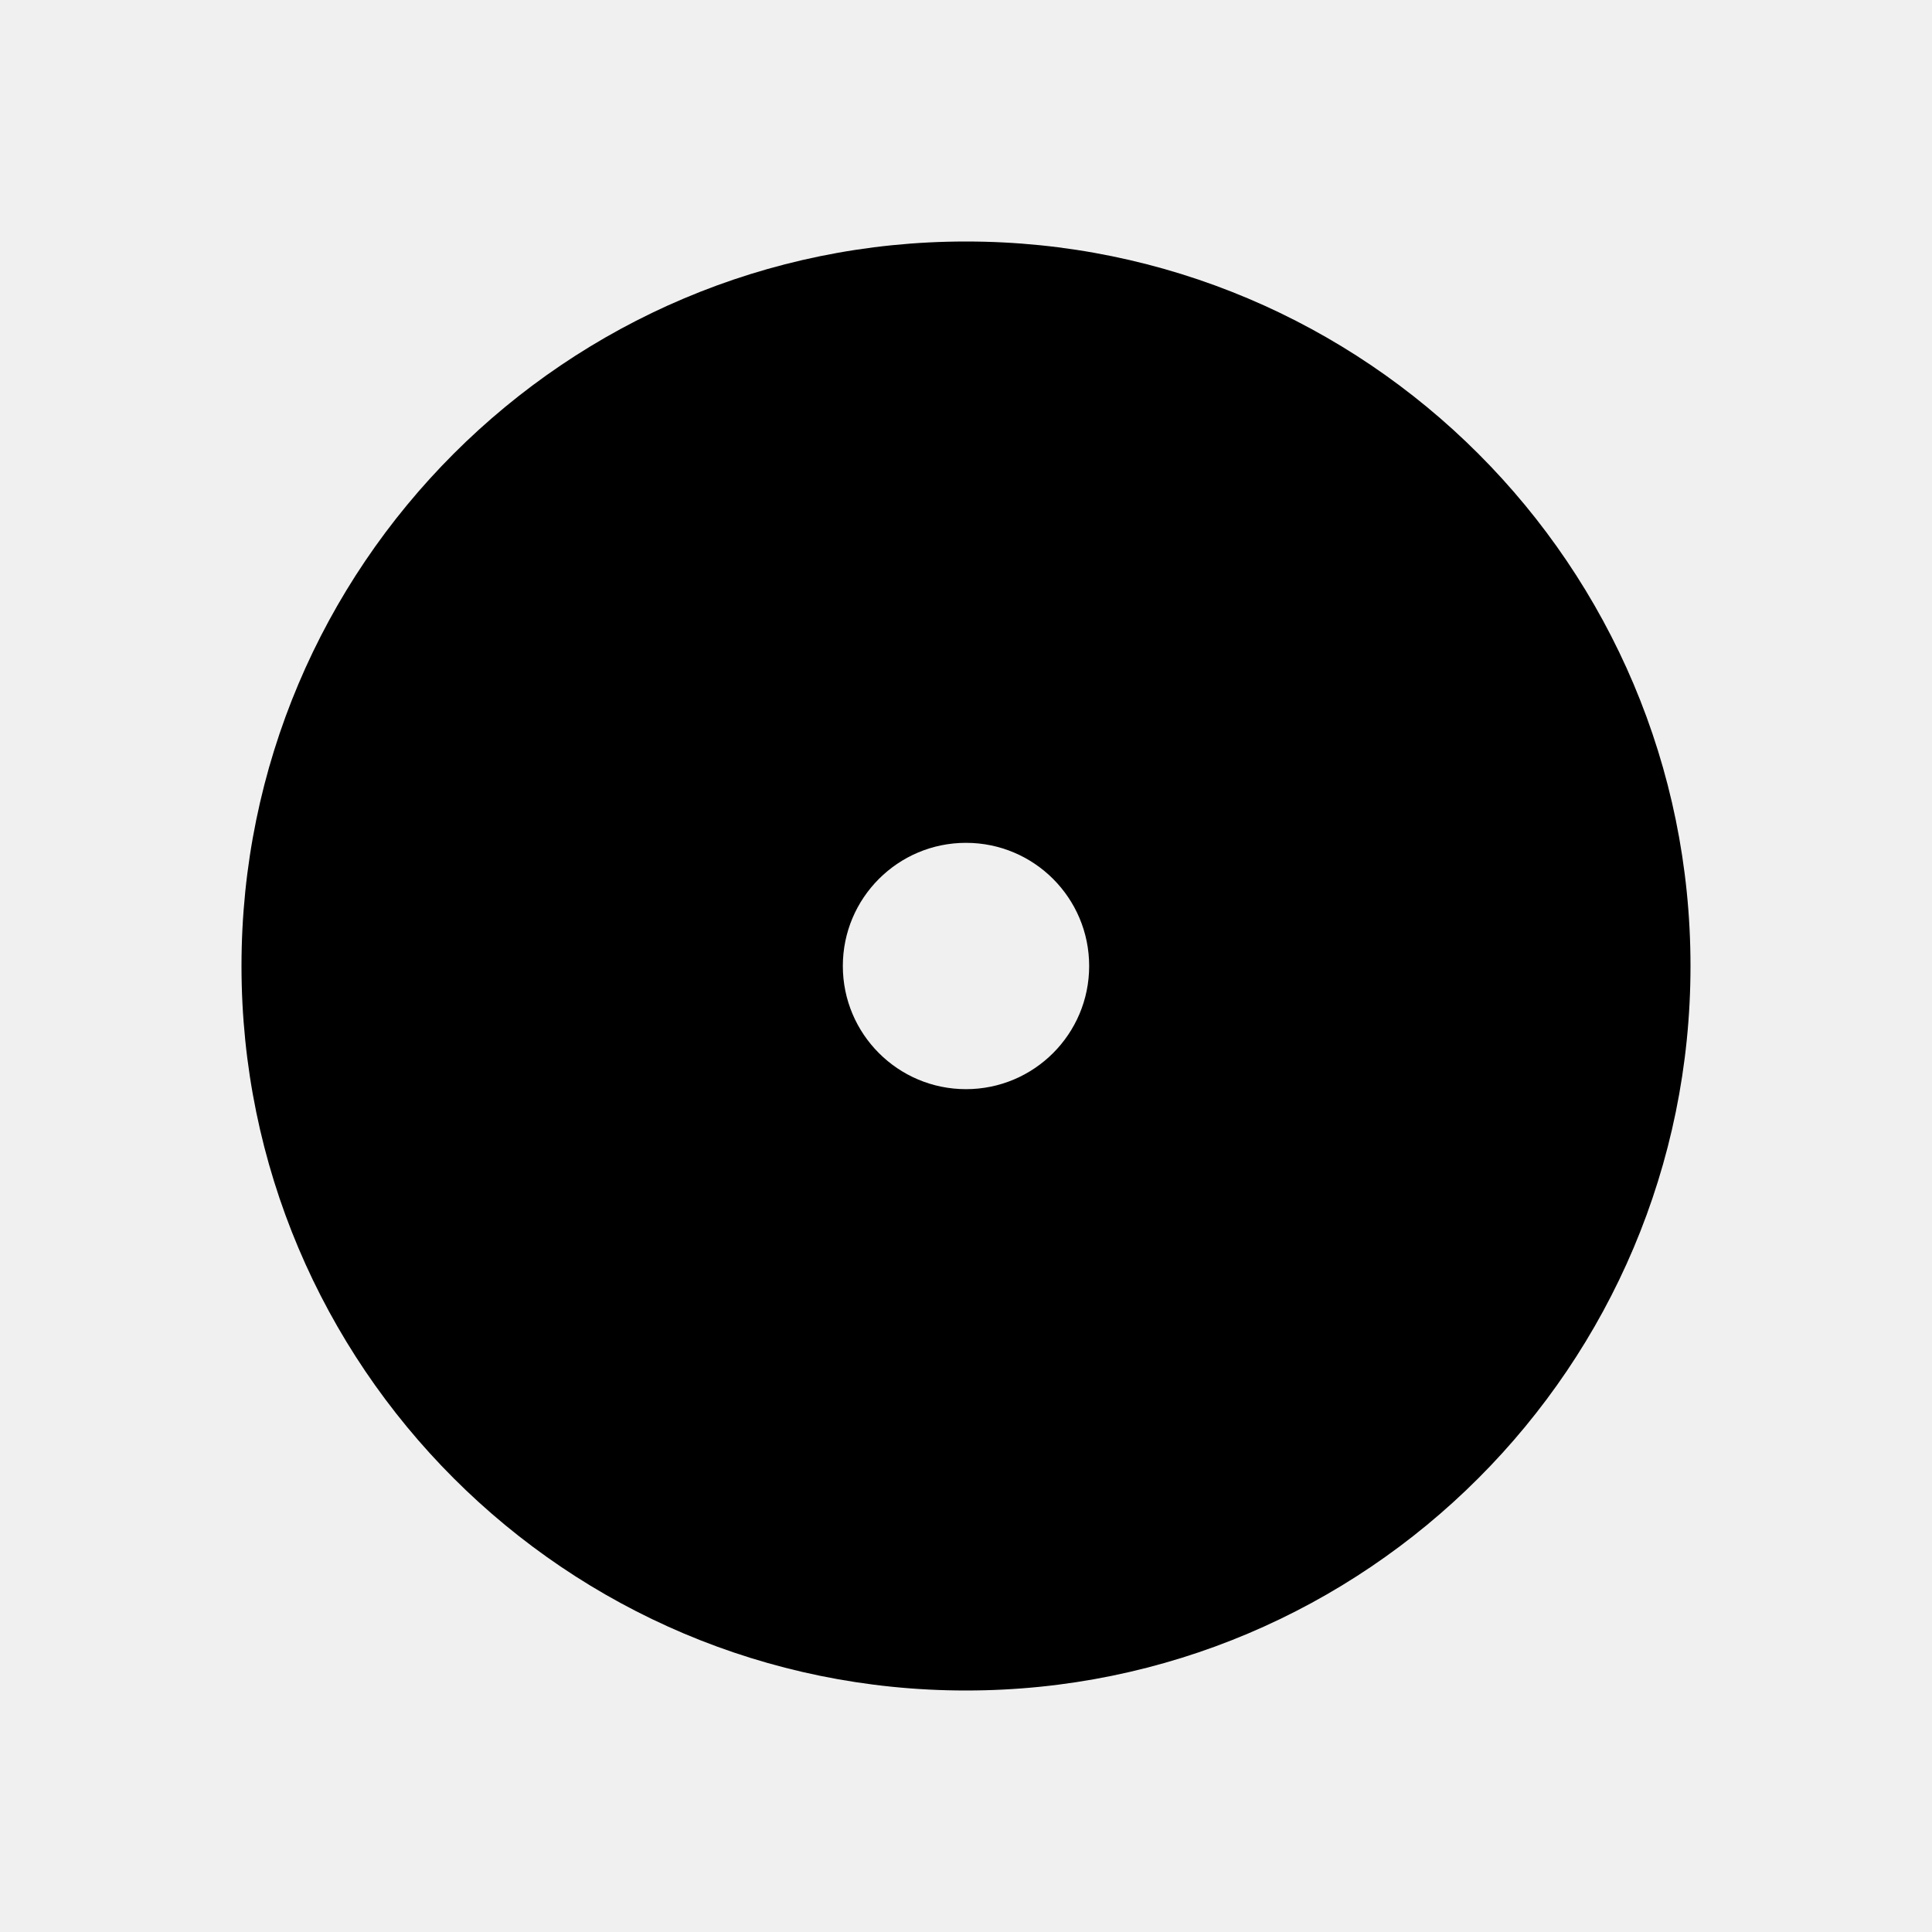
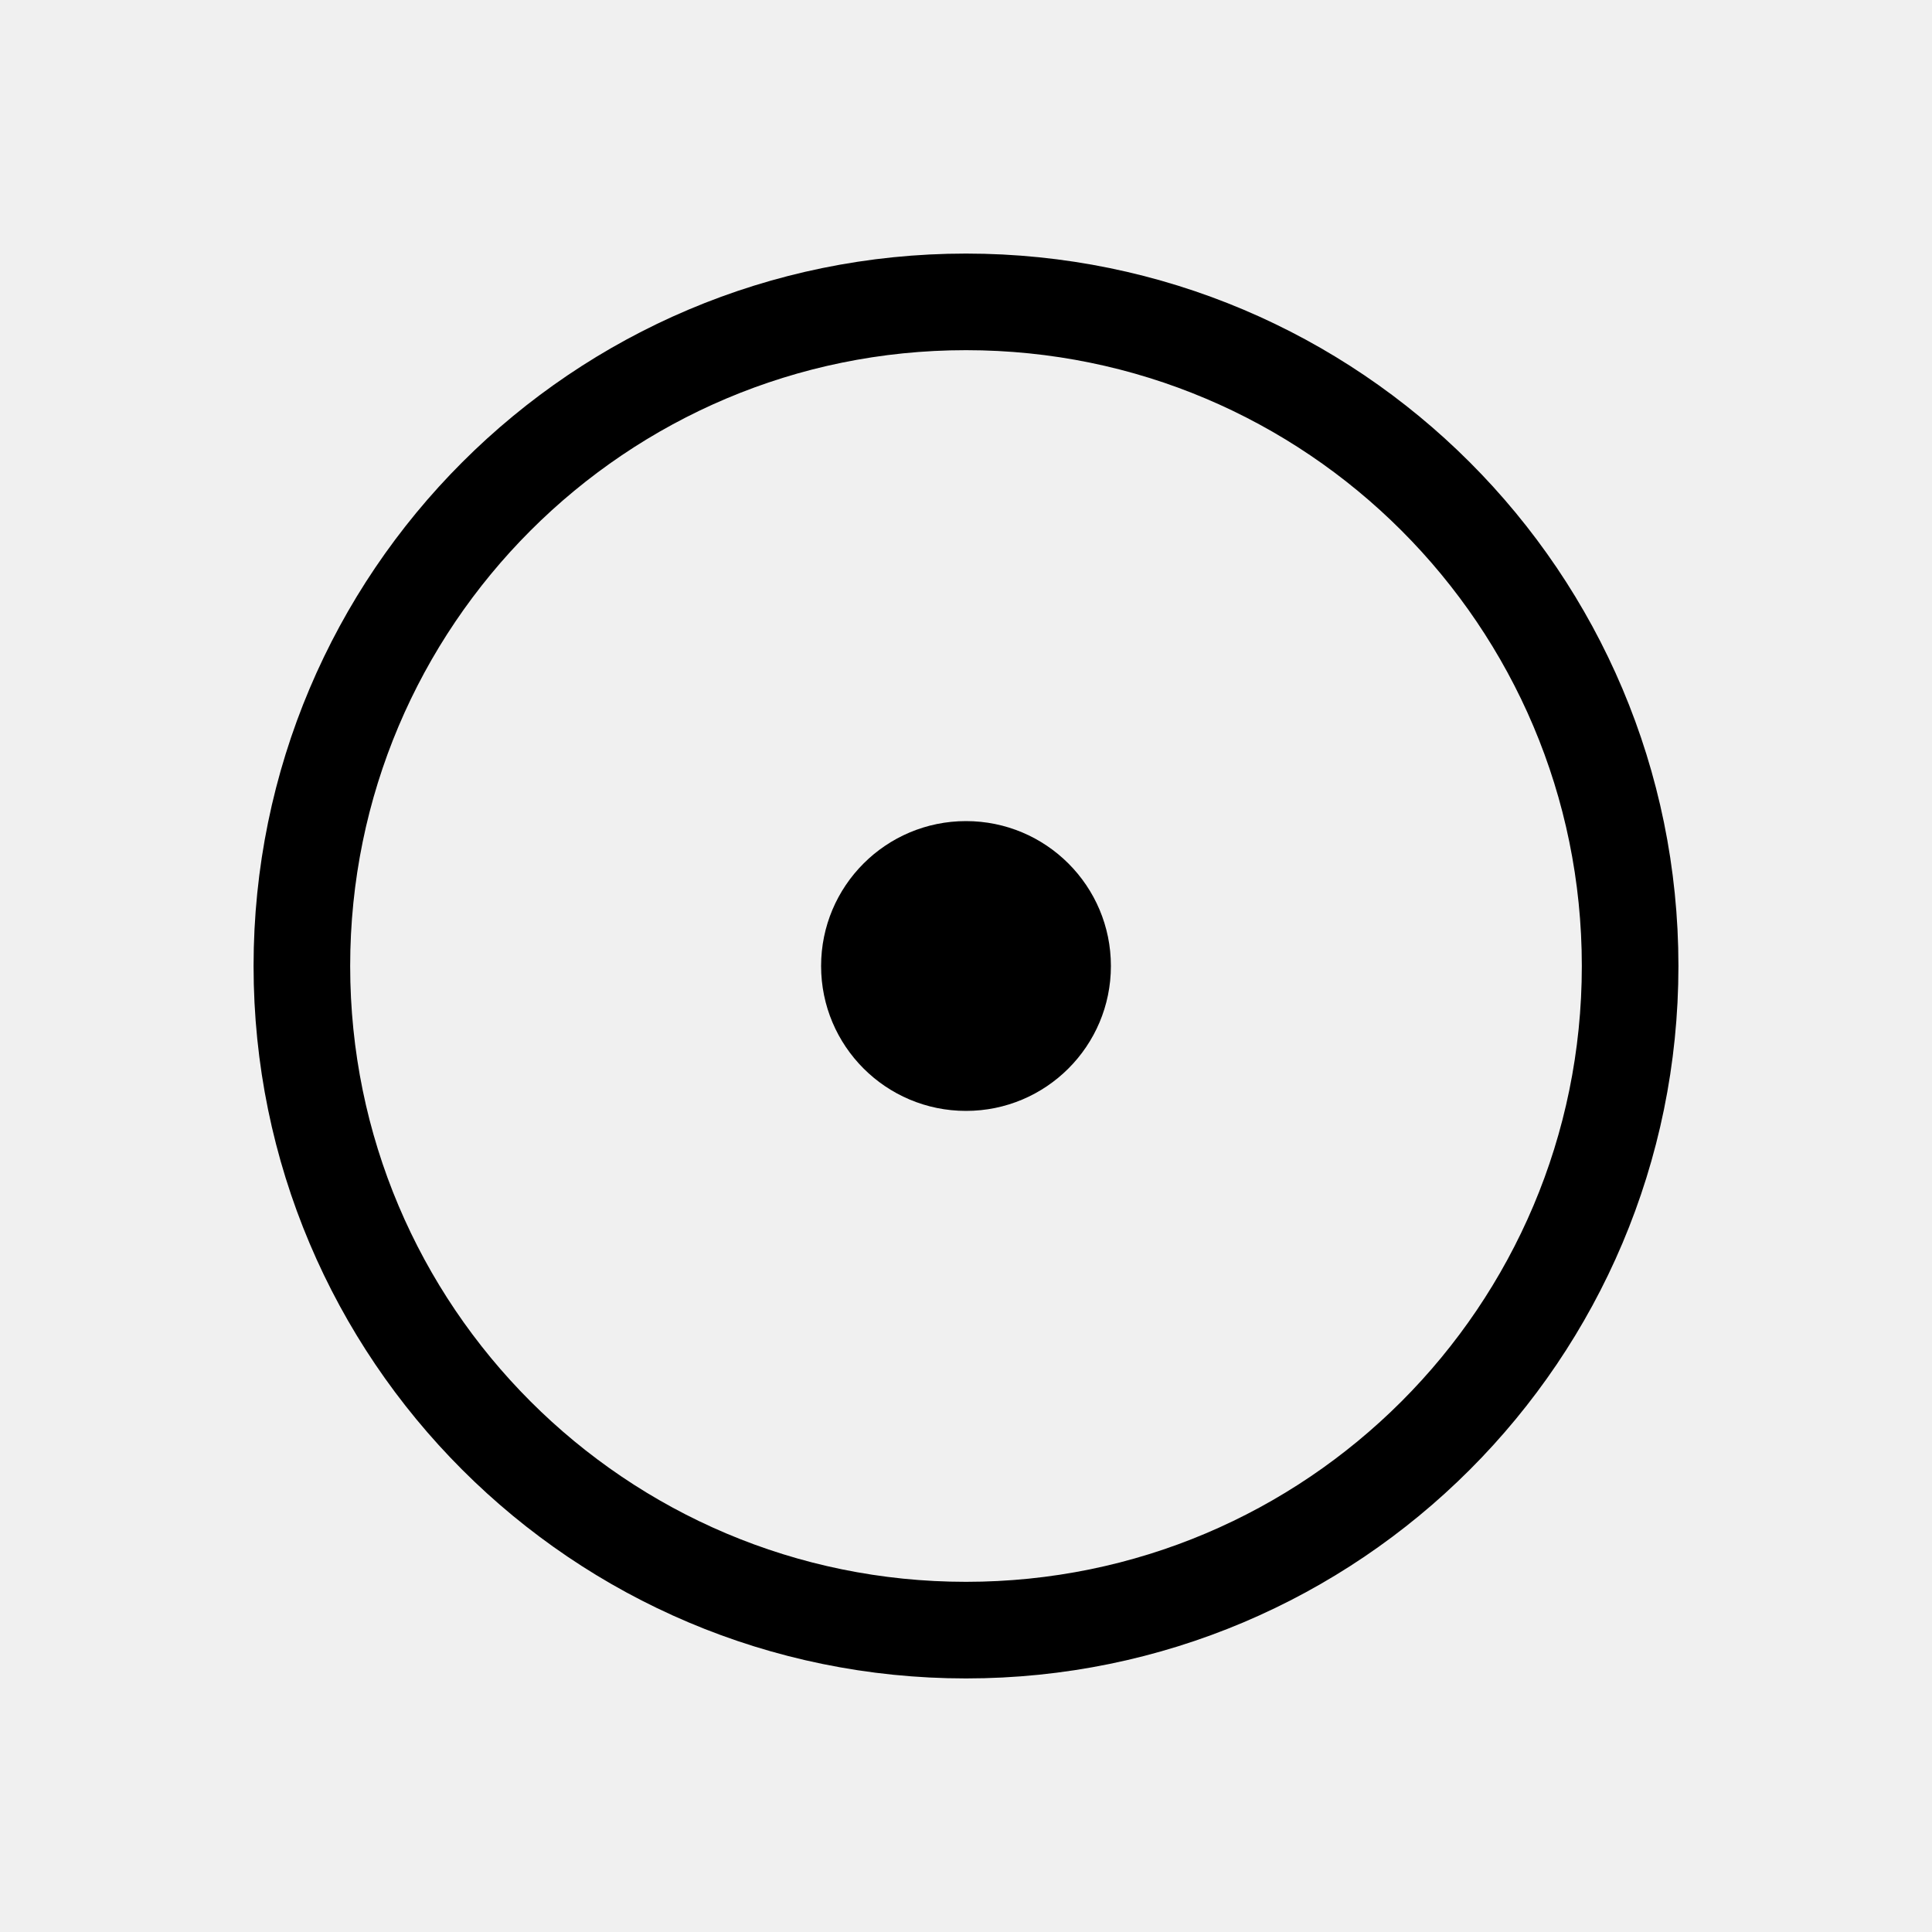
<svg xmlns="http://www.w3.org/2000/svg" viewBox="0 0 32 32" aria-hidden="true">
-   <defs>
-     <mask id="thusness-pin-tab" maskUnits="userSpaceOnUse">
-       <rect width="32" height="32" fill="black" />
-       <circle cx="16" cy="16" r="12" fill="white" />
-       <circle cx="16" cy="16" r="2.04" fill="black" />
-     </mask>
-   </defs>
-   <rect width="32" height="32" fill="#000000" mask="url(#thusness-pin-tab)" />
+   <circle cx="16" cy="16" r="11" fill="none" stroke="#000000" stroke-width="1.6" />
+   <circle cx="16" cy="16" r="2.4" fill="#000000" />
</svg>
